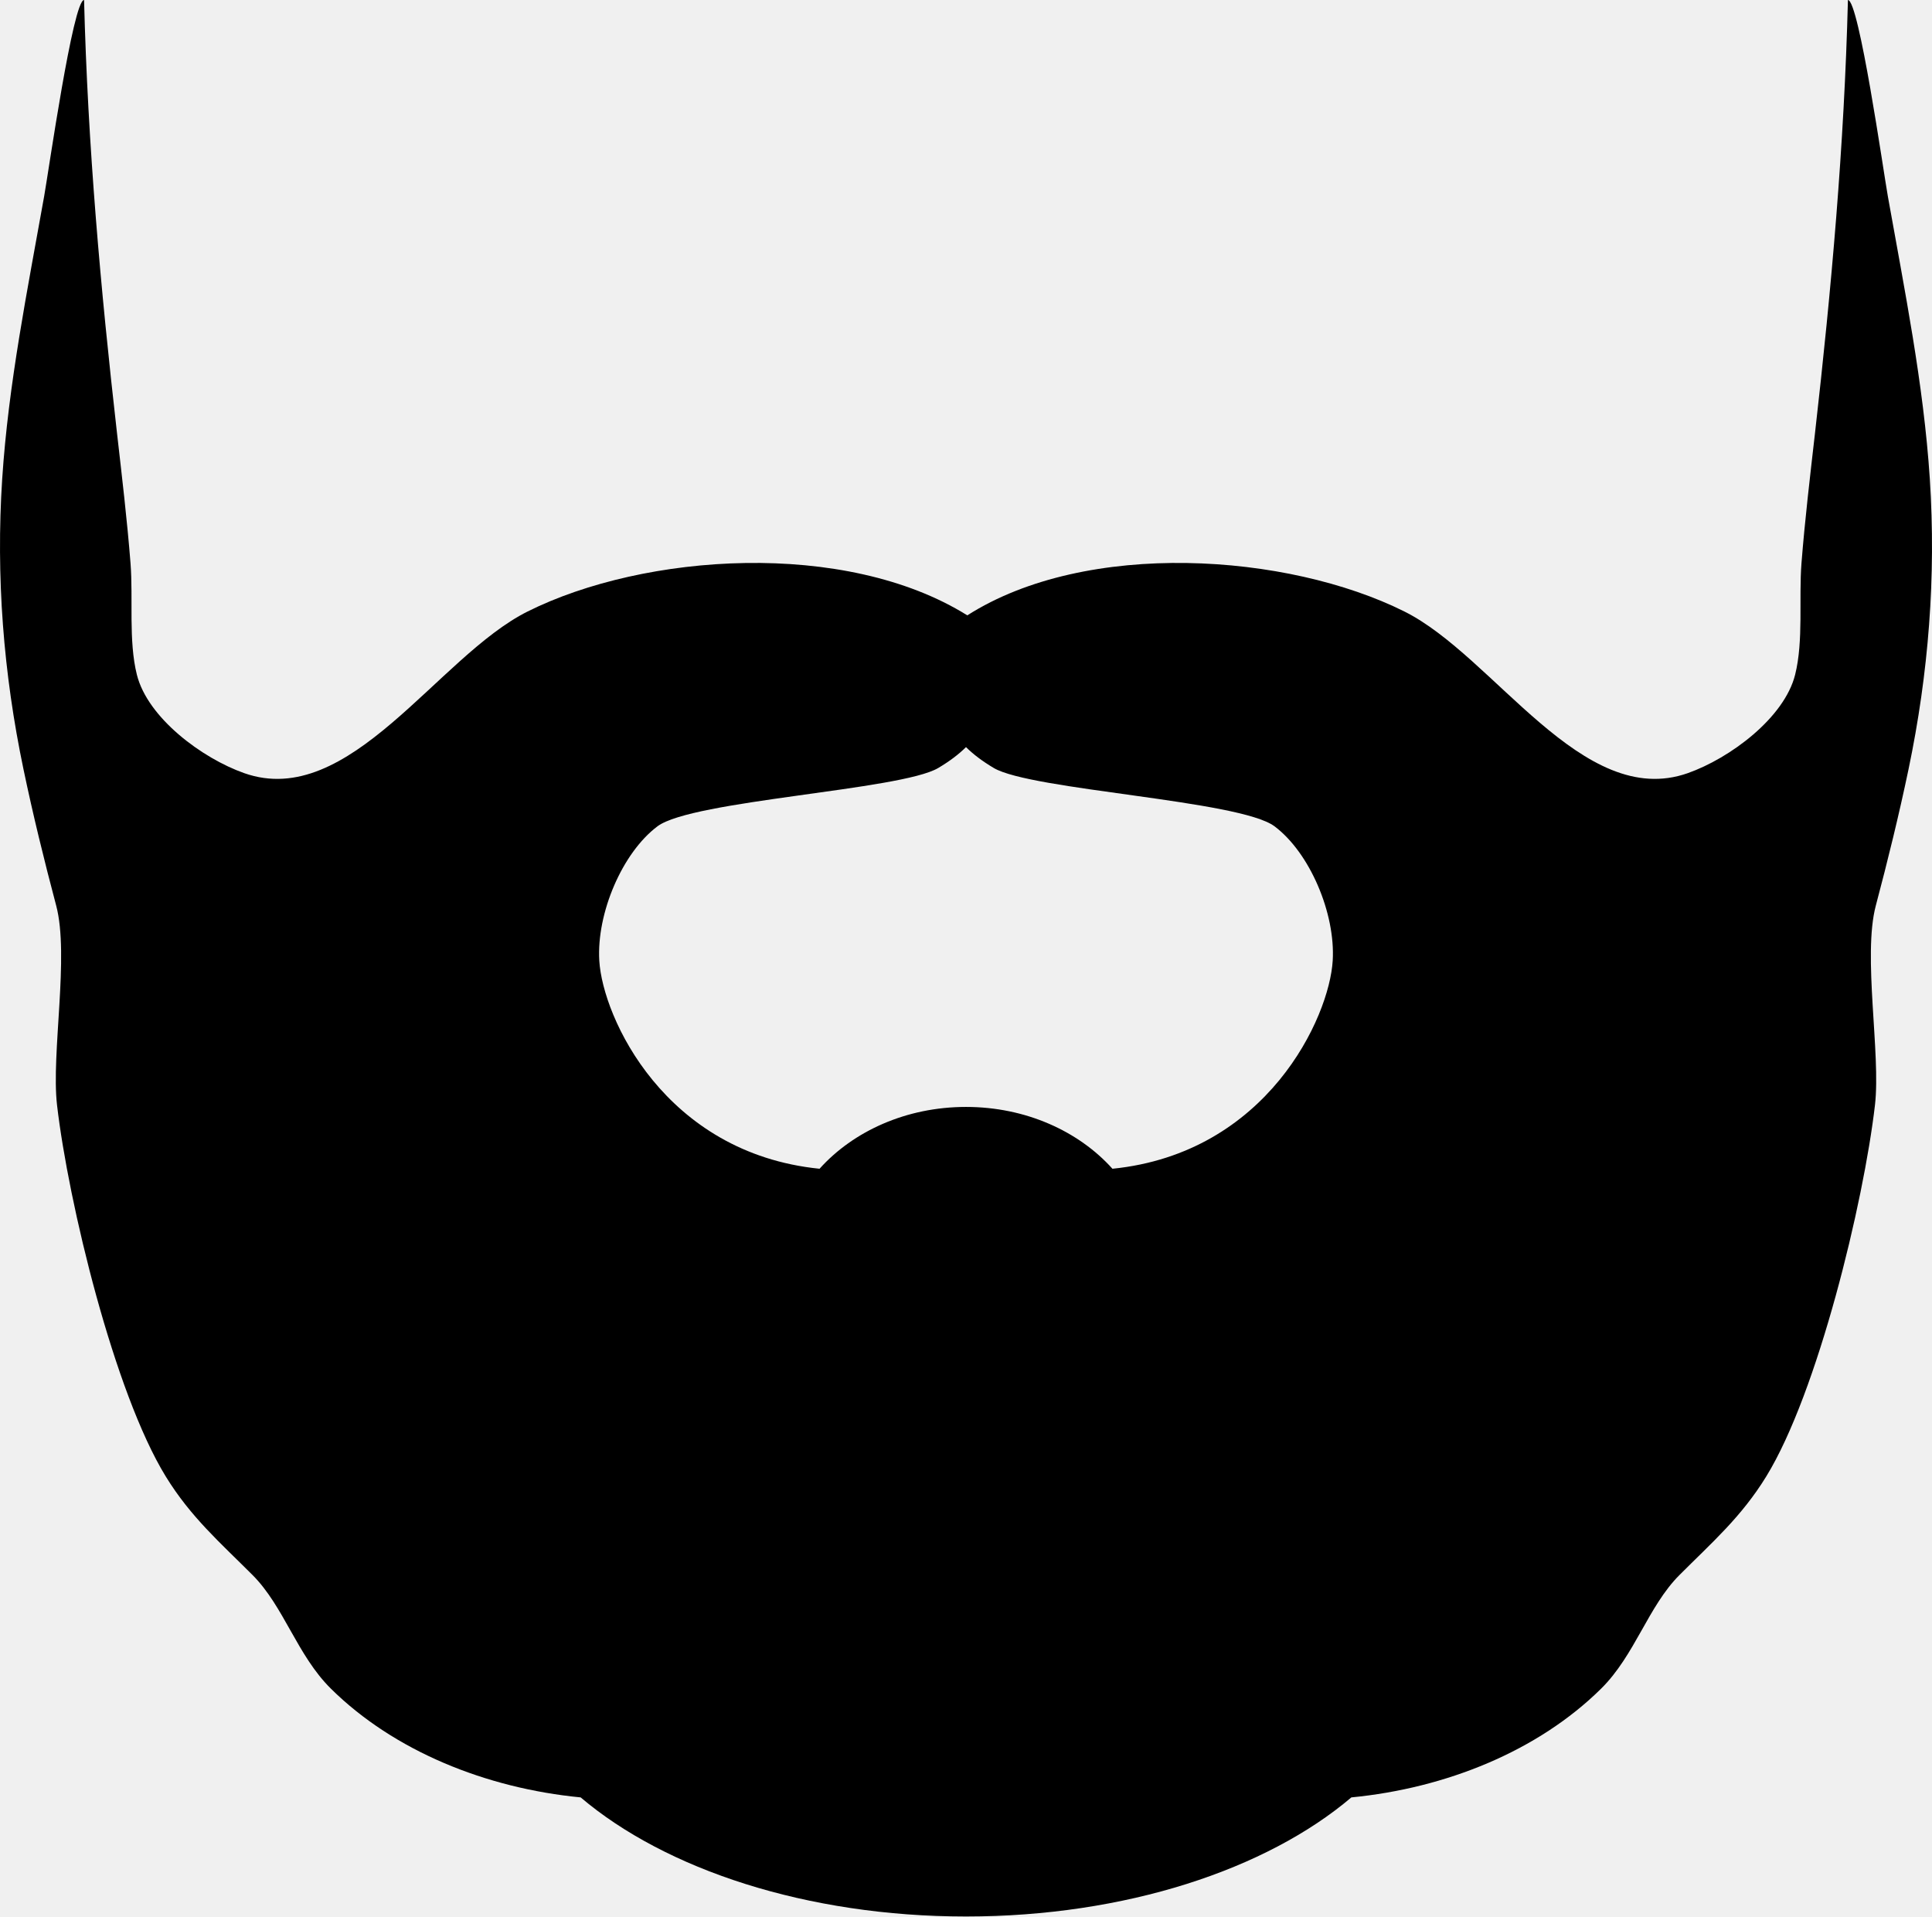
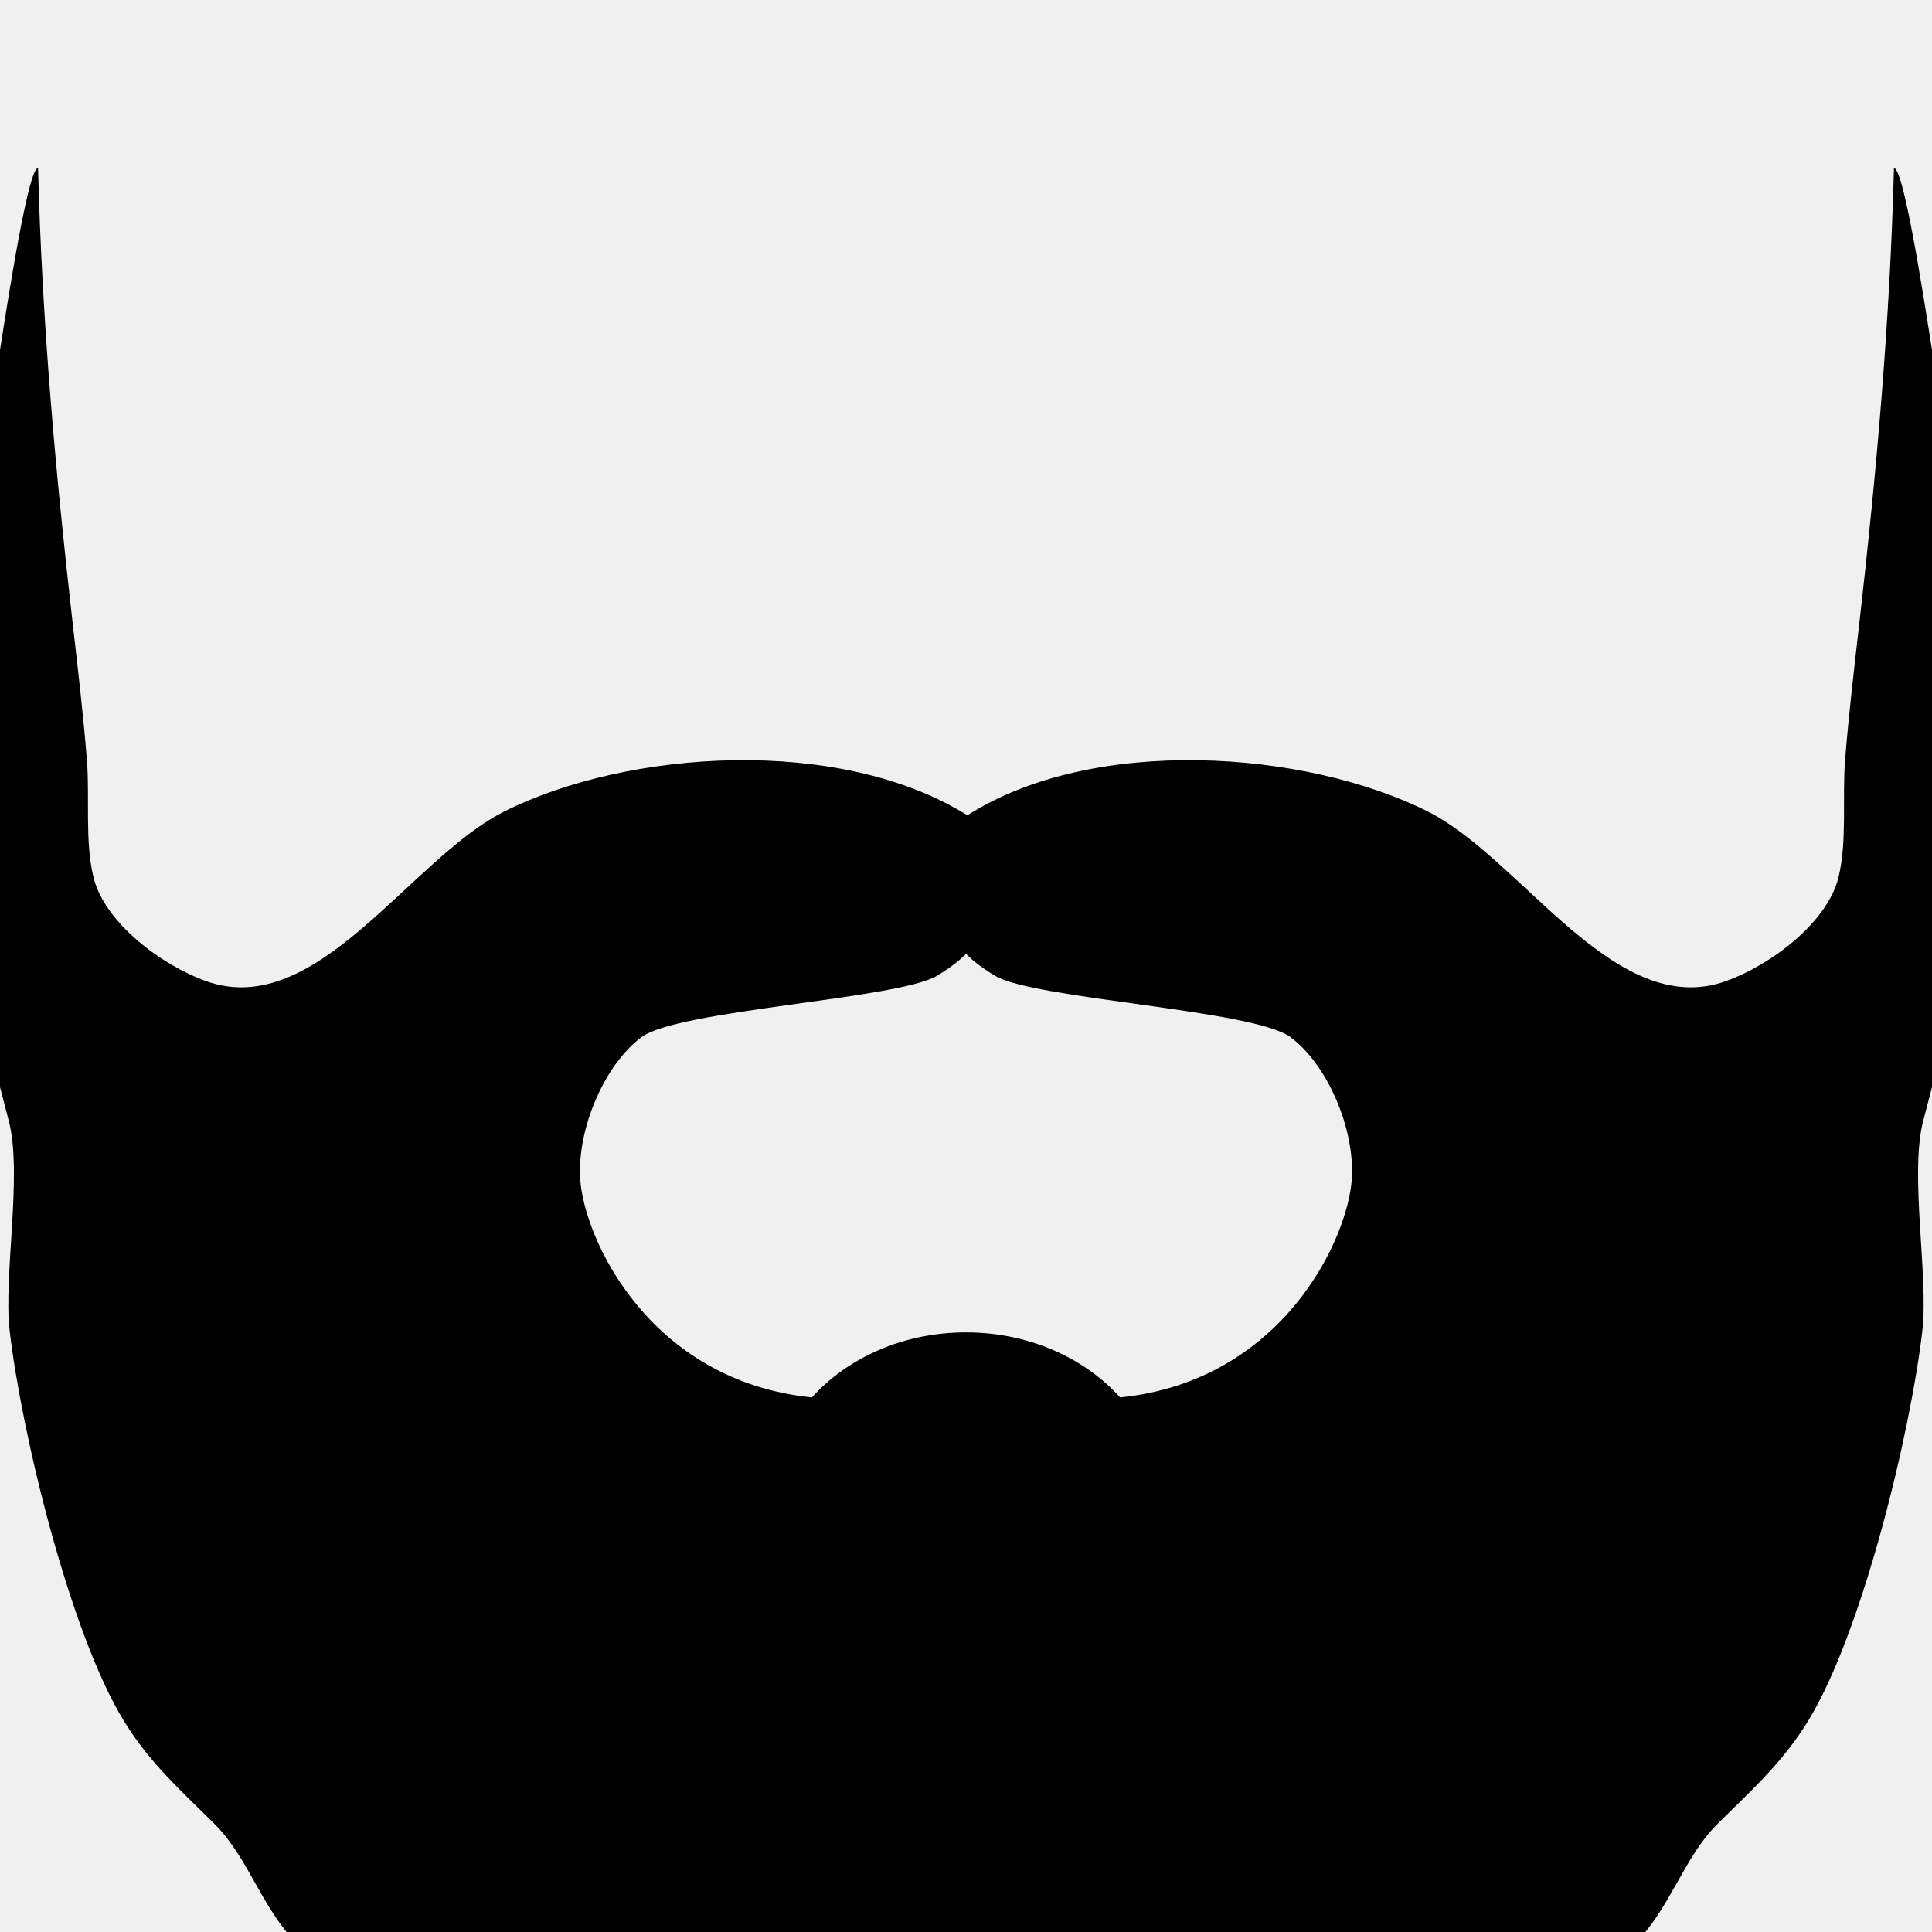
- <svg xmlns="http://www.w3.org/2000/svg" xmlns:xlink="http://www.w3.org/1999/xlink" viewBox="0 0 121 120" version="1.1">
+ <svg xmlns="http://www.w3.org/2000/svg" xmlns:xlink="http://www.w3.org/1999/xlink" viewBox="3 -10 115 115" version="1.1">
  <defs>
    <path d="M65.18,77.737 C67.363,76.105 80.407,75.479 82.758,74.089 C83.492,73.655 84.061,73.216 84.5,72.78 C84.939,73.216 85.509,73.655 86.242,74.089 C88.593,75.479 101.637,76.105 103.82,77.737 C106.03,79.391 107.644,83.185 107.467,86.151 C107.255,89.71 103.361,98.203 93.672,99.181 C91.558,96.828 88.237,95.31 84.5,95.31 C80.763,95.31 77.442,96.828 75.328,99.181 C65.639,98.203 61.745,89.71 61.533,86.151 C61.357,83.185 62.97,79.391 65.18,77.737 M103.142,94.906 C103.143,94.906 103.145,94.905 103.146,94.905 C103.144,94.905 103.143,94.906 103.142,94.906 M65.845,94.901 C65.849,94.903 65.857,94.906 65.862,94.908 C65.857,94.906 65.851,94.903 65.845,94.901 M144.863,55.985 C144.474,50.03 143.278,44.152 142.234,38.286 C141.953,36.707 140.424,26 139.735,26 C139.502,35.109 138.702,44.08 137.67,53.139 C137.361,55.848 137.038,58.556 136.825,61.274 C136.654,63.47 136.96,66.122 136.428,68.246 C135.749,70.952 132.348,73.478 129.703,74.411 C123.103,76.737 117.598,67.108 111.961,64.291 C104.643,60.635 92.064,59.764 84.582,64.53 C76.936,59.764 64.357,60.635 57.039,64.291 C51.402,67.108 45.897,76.737 39.297,74.411 C36.652,73.478 33.25,70.952 32.572,68.246 C32.04,66.122 32.346,63.47 32.175,61.274 C31.962,58.556 31.639,55.848 31.33,53.139 C30.298,44.08 29.497,35.109 29.265,26 C28.576,26 27.047,36.707 26.766,38.286 C25.722,44.152 24.526,50.03 24.138,55.985 C23.739,62.105 24.215,68.167 25.47,74.163 C26.069,77.028 26.769,79.876 27.519,82.704 C28.353,85.847 27.199,91.966 27.572,95.192 C28.279,101.296 31.154,113.2 34.383,118.451 C35.944,120.989 37.773,122.574 39.816,124.619 C41.783,126.588 42.604,129.64 44.726,131.737 C48.682,135.645 54.446,137.971 60.366,138.543 C65.677,143.05 74.506,146 84.5,146 C94.495,146 103.323,143.05 108.635,138.543 C114.554,137.971 120.318,135.645 124.274,131.737 C126.396,129.64 127.217,126.588 129.184,124.619 C131.226,122.574 133.056,120.989 134.617,118.451 C137.846,113.2 140.721,101.296 141.428,95.192 C141.801,91.966 140.647,85.847 141.481,82.704 C142.232,79.876 142.931,77.028 143.531,74.163 C144.785,68.167 145.261,62.105 144.863,55.985 Z" id="path-ivegk7gkmp-1" />
  </defs>
  <g id="Symbols" stroke="none" stroke-width="1" fill="none" fill-rule="evenodd">
    <g id="Facial-Hair/Beard-Magestic" transform="translate(-24, -26)">
      <mask id="mask-ivegk7gkmp-2" fill="white">
        <use xlink:href="#path-ivegk7gkmp-1" />
      </mask>
      <use id="Glorious-Beard" fill="currentColor" xlink:href="#path-ivegk7gkmp-1" />
    </g>
  </g>
</svg>
